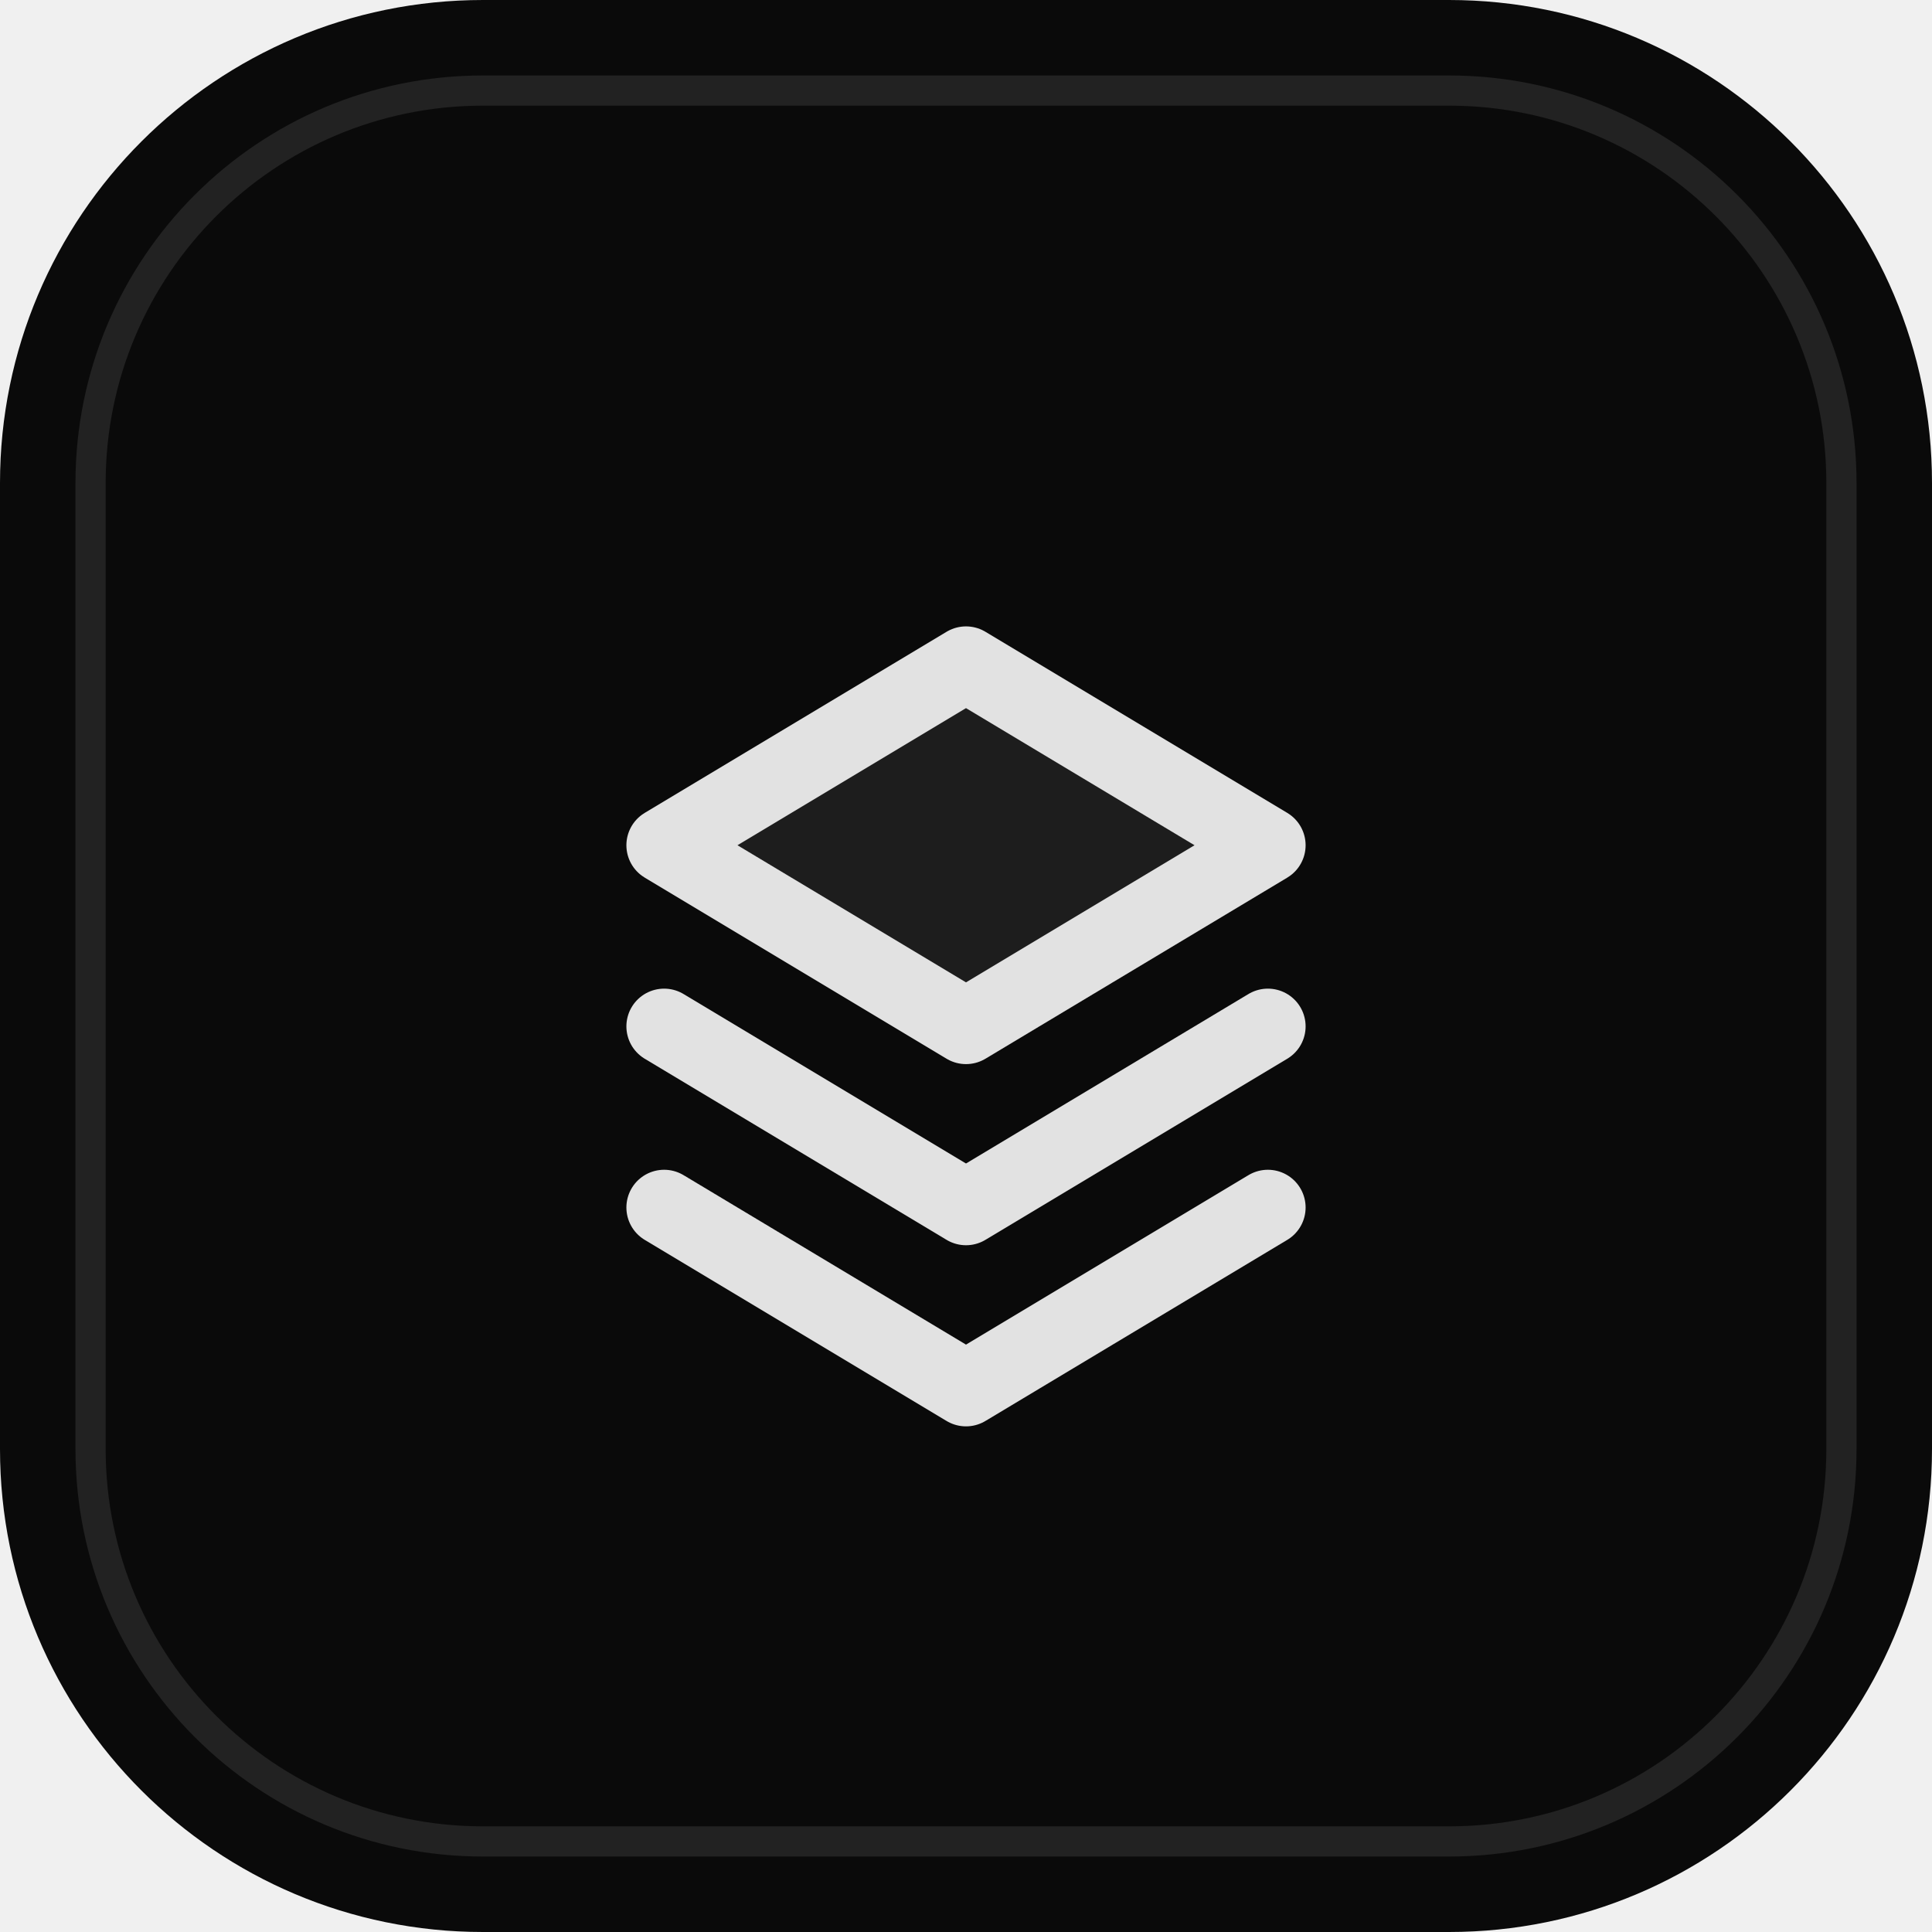
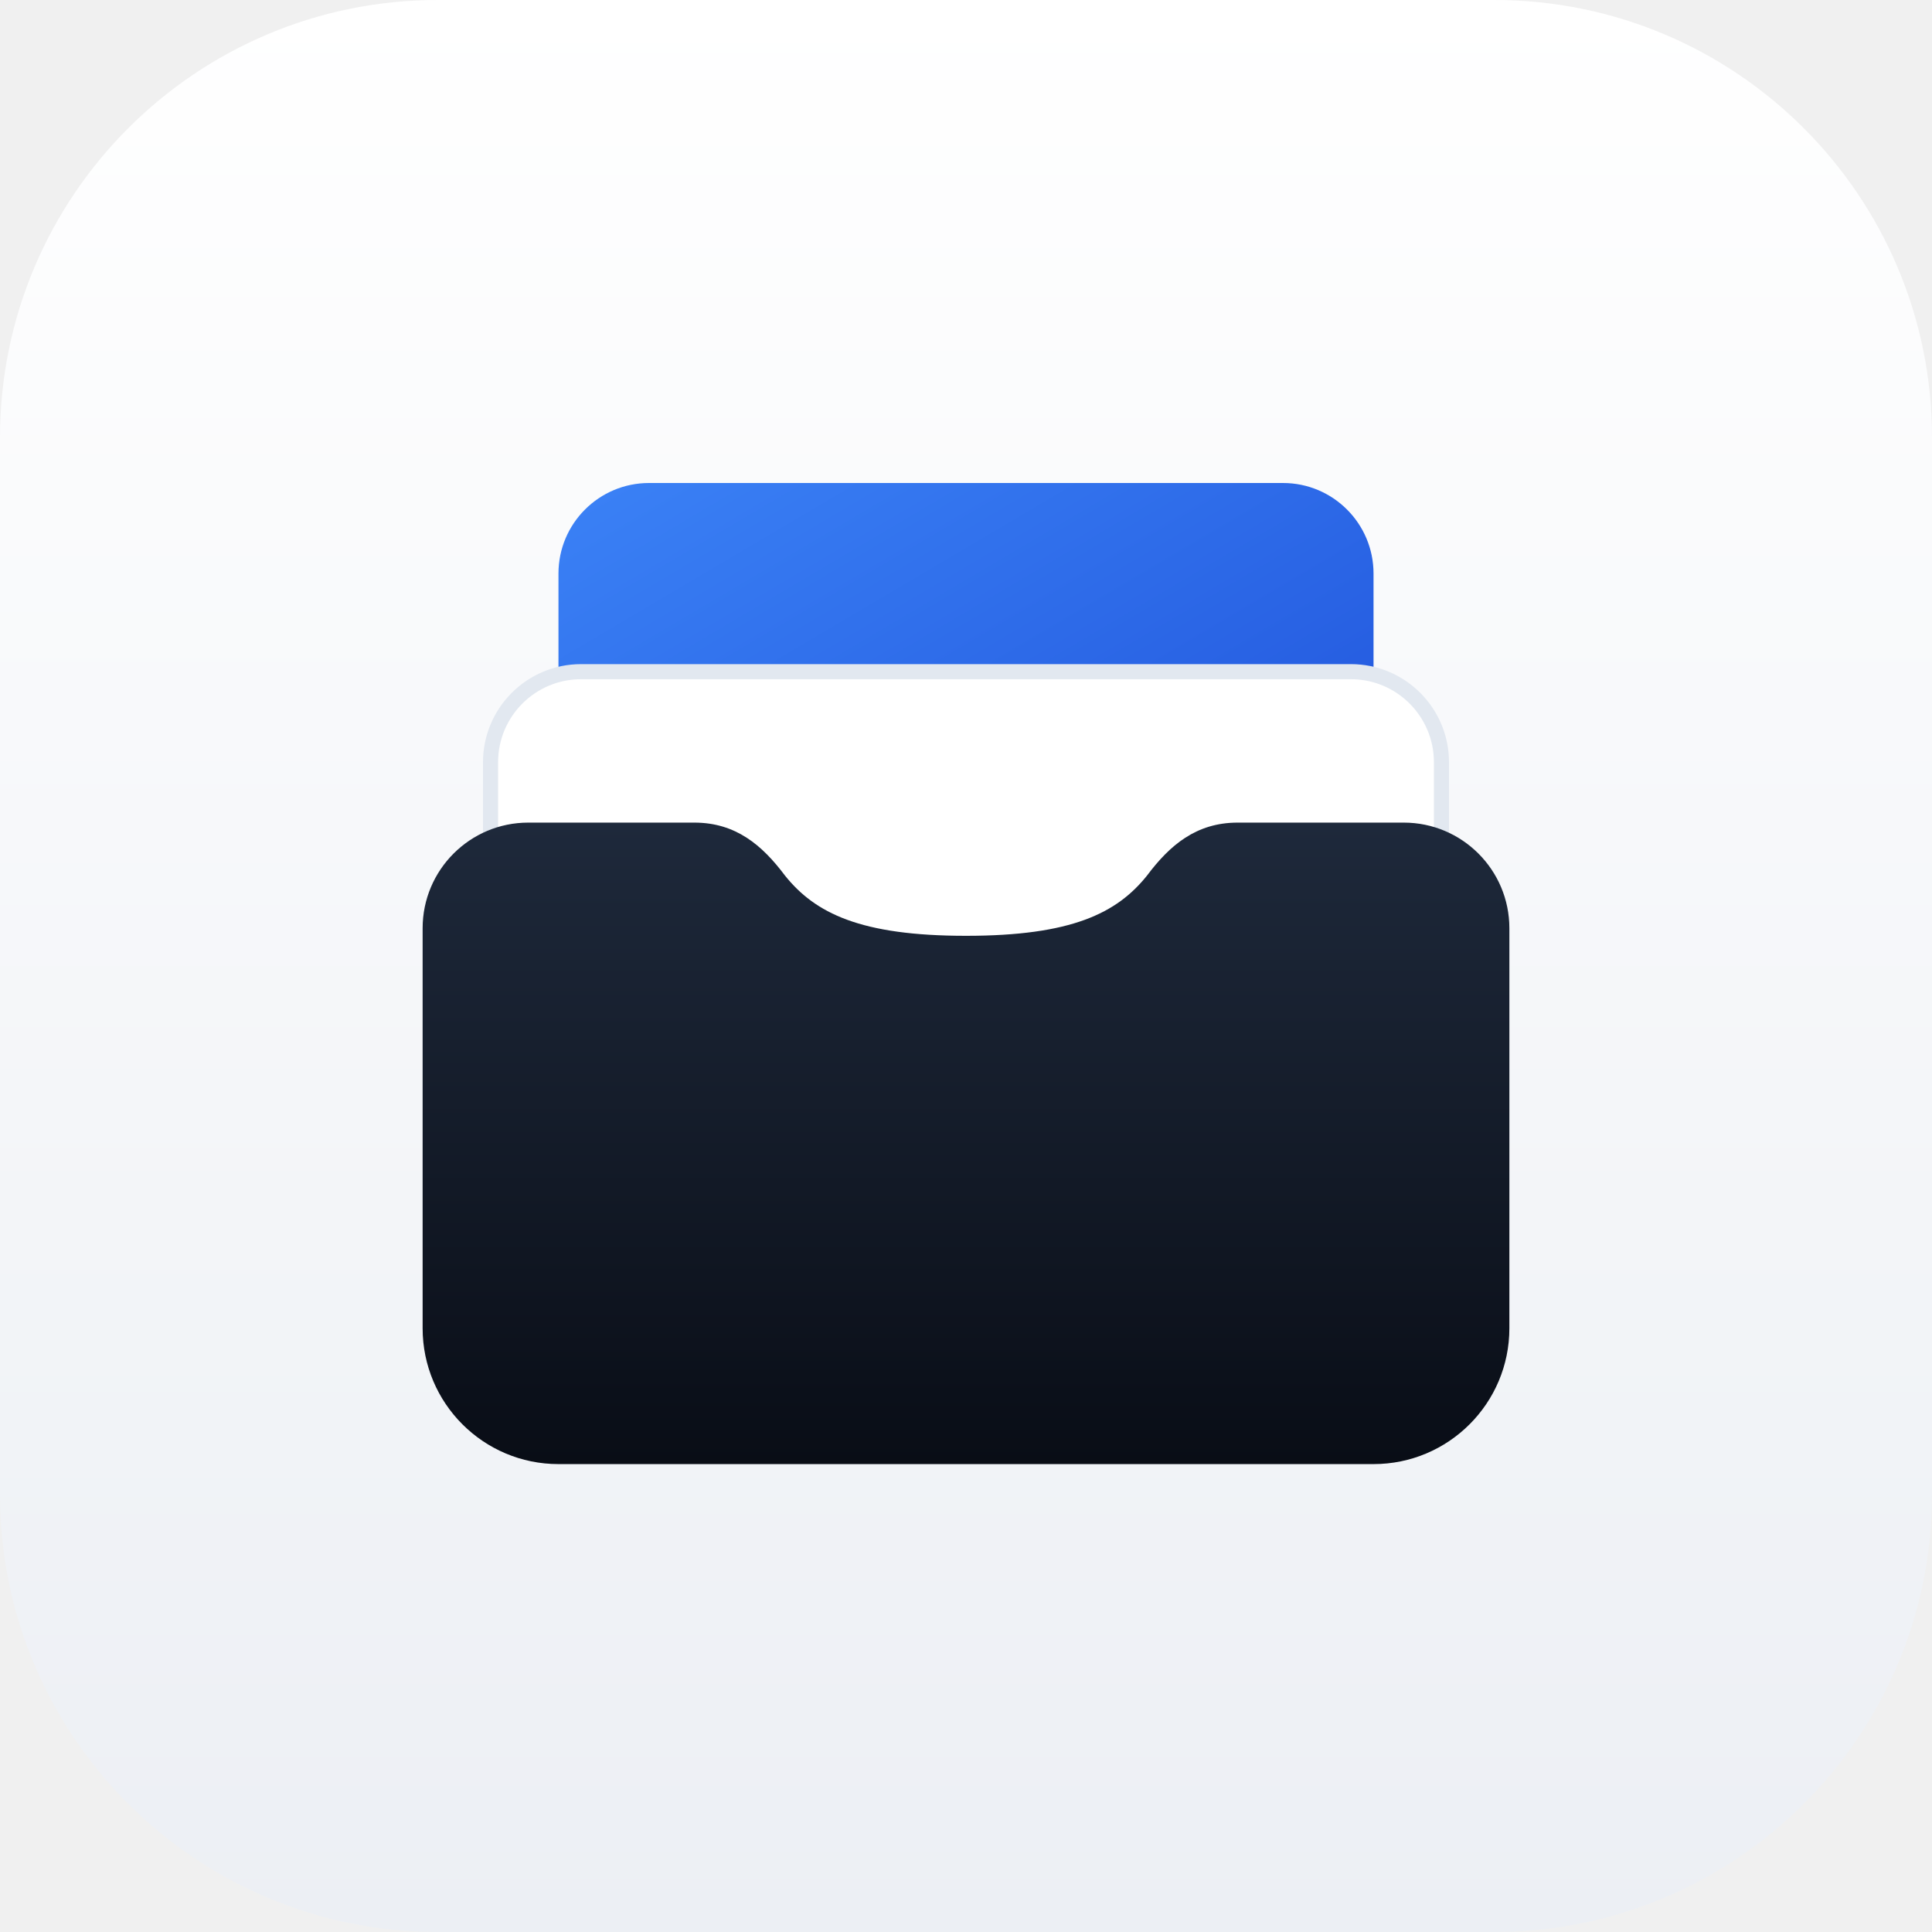
<svg xmlns="http://www.w3.org/2000/svg" viewBox="0 0 512 512" width="512" height="512">
-   <rect width="512" height="512" rx="128" fill="#0A0A0A" />
-   <rect x="24" y="24" width="464" height="464" rx="104" fill="none" stroke="#FFFFFF" stroke-opacity="0.1" stroke-width="8" />
-   <g transform="translate(128, 128)" stroke="#E2E2E2" stroke-width="20" stroke-linecap="round" stroke-linejoin="round" fill="none">
-     <path d="M128 48 L208 96 L128 144 L48 96 Z" fill="#FFFFFF" fill-opacity="0.08" />
-     <path d="M48 144 L128 192 L208 144" />
-     <path d="M48 192 L128 240 L208 192" />
-   </g>
+   <defs>
+     <linearGradient id="surface" x1="0%" y1="0%" x2="0%" y2="100%">
+       <stop offset="0%" stop-color="#FFFFFF" />
+       <stop offset="100%" stop-color="#ECEFF4" />
+     </linearGradient>
+     <linearGradient id="cobalt" x1="0%" y1="0%" x2="100%" y2="100%">
+       <stop offset="0%" stop-color="#3B82F6" />
+       <stop offset="100%" stop-color="#1D4ED8" />
+     </linearGradient>
+     <linearGradient id="obsidian" x1="0%" y1="0%" x2="0%" y2="100%">
+       <stop offset="0%" stop-color="#1E293B" />
+       <stop offset="100%" stop-color="#090D16" />
+     </linearGradient>
+   </defs>
+   <rect width="512" height="512" rx="116" fill="url(#surface)" />
+   <rect x="148" y="128" width="216" height="128" rx="24" fill="url(#cobalt)" />
+   <rect x="130" y="178" width="252" height="112" rx="24" fill="#FFFFFF" stroke="#E2E8F0" stroke-width="4" />
+   <path d="M112 246 C112 230.536 124.536 218 140 218 L184 218 C195 218 202 224 208 232 C216 242 228 248 256 248 C284 248 296 242 304 232 C310 224 317 218 328 218 L372 218 C387.464 218 400 230.536 400 246 L400 352 C400 371.882 383.882 388 364 388 L148 388 C128.118 388 112 371.882 112 352 Z" fill="url(#obsidian)" />
</svg>
